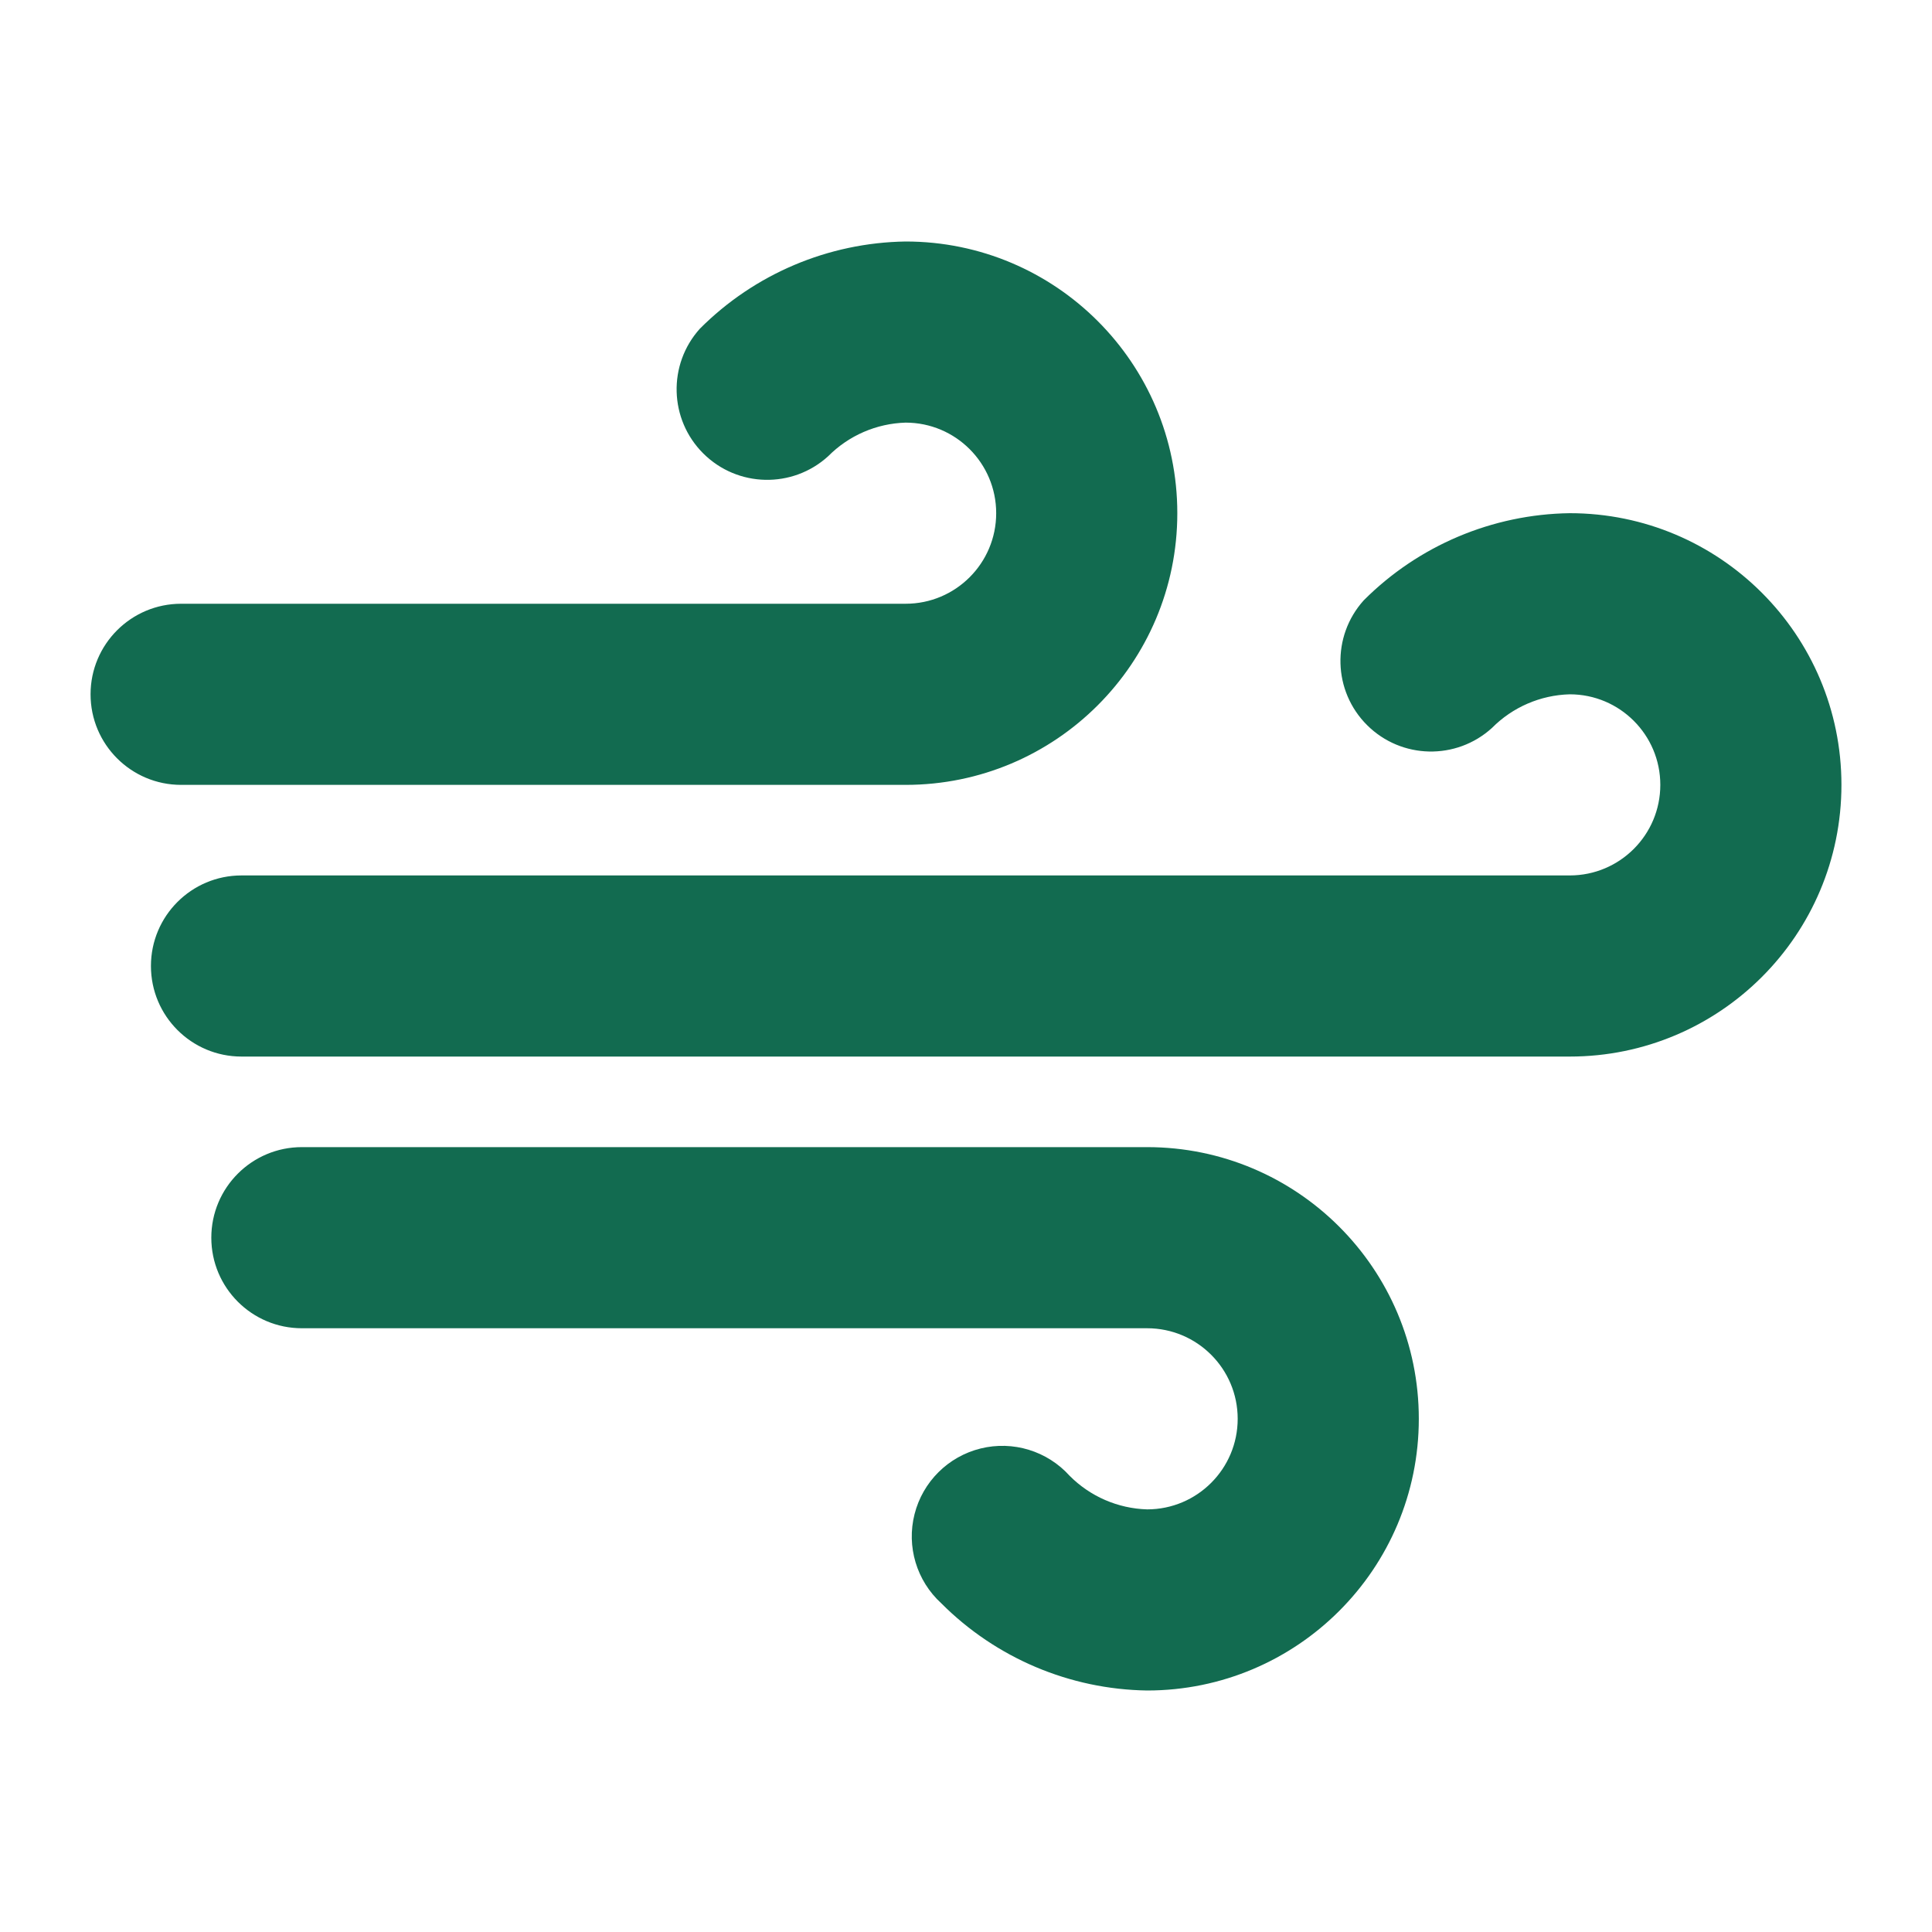
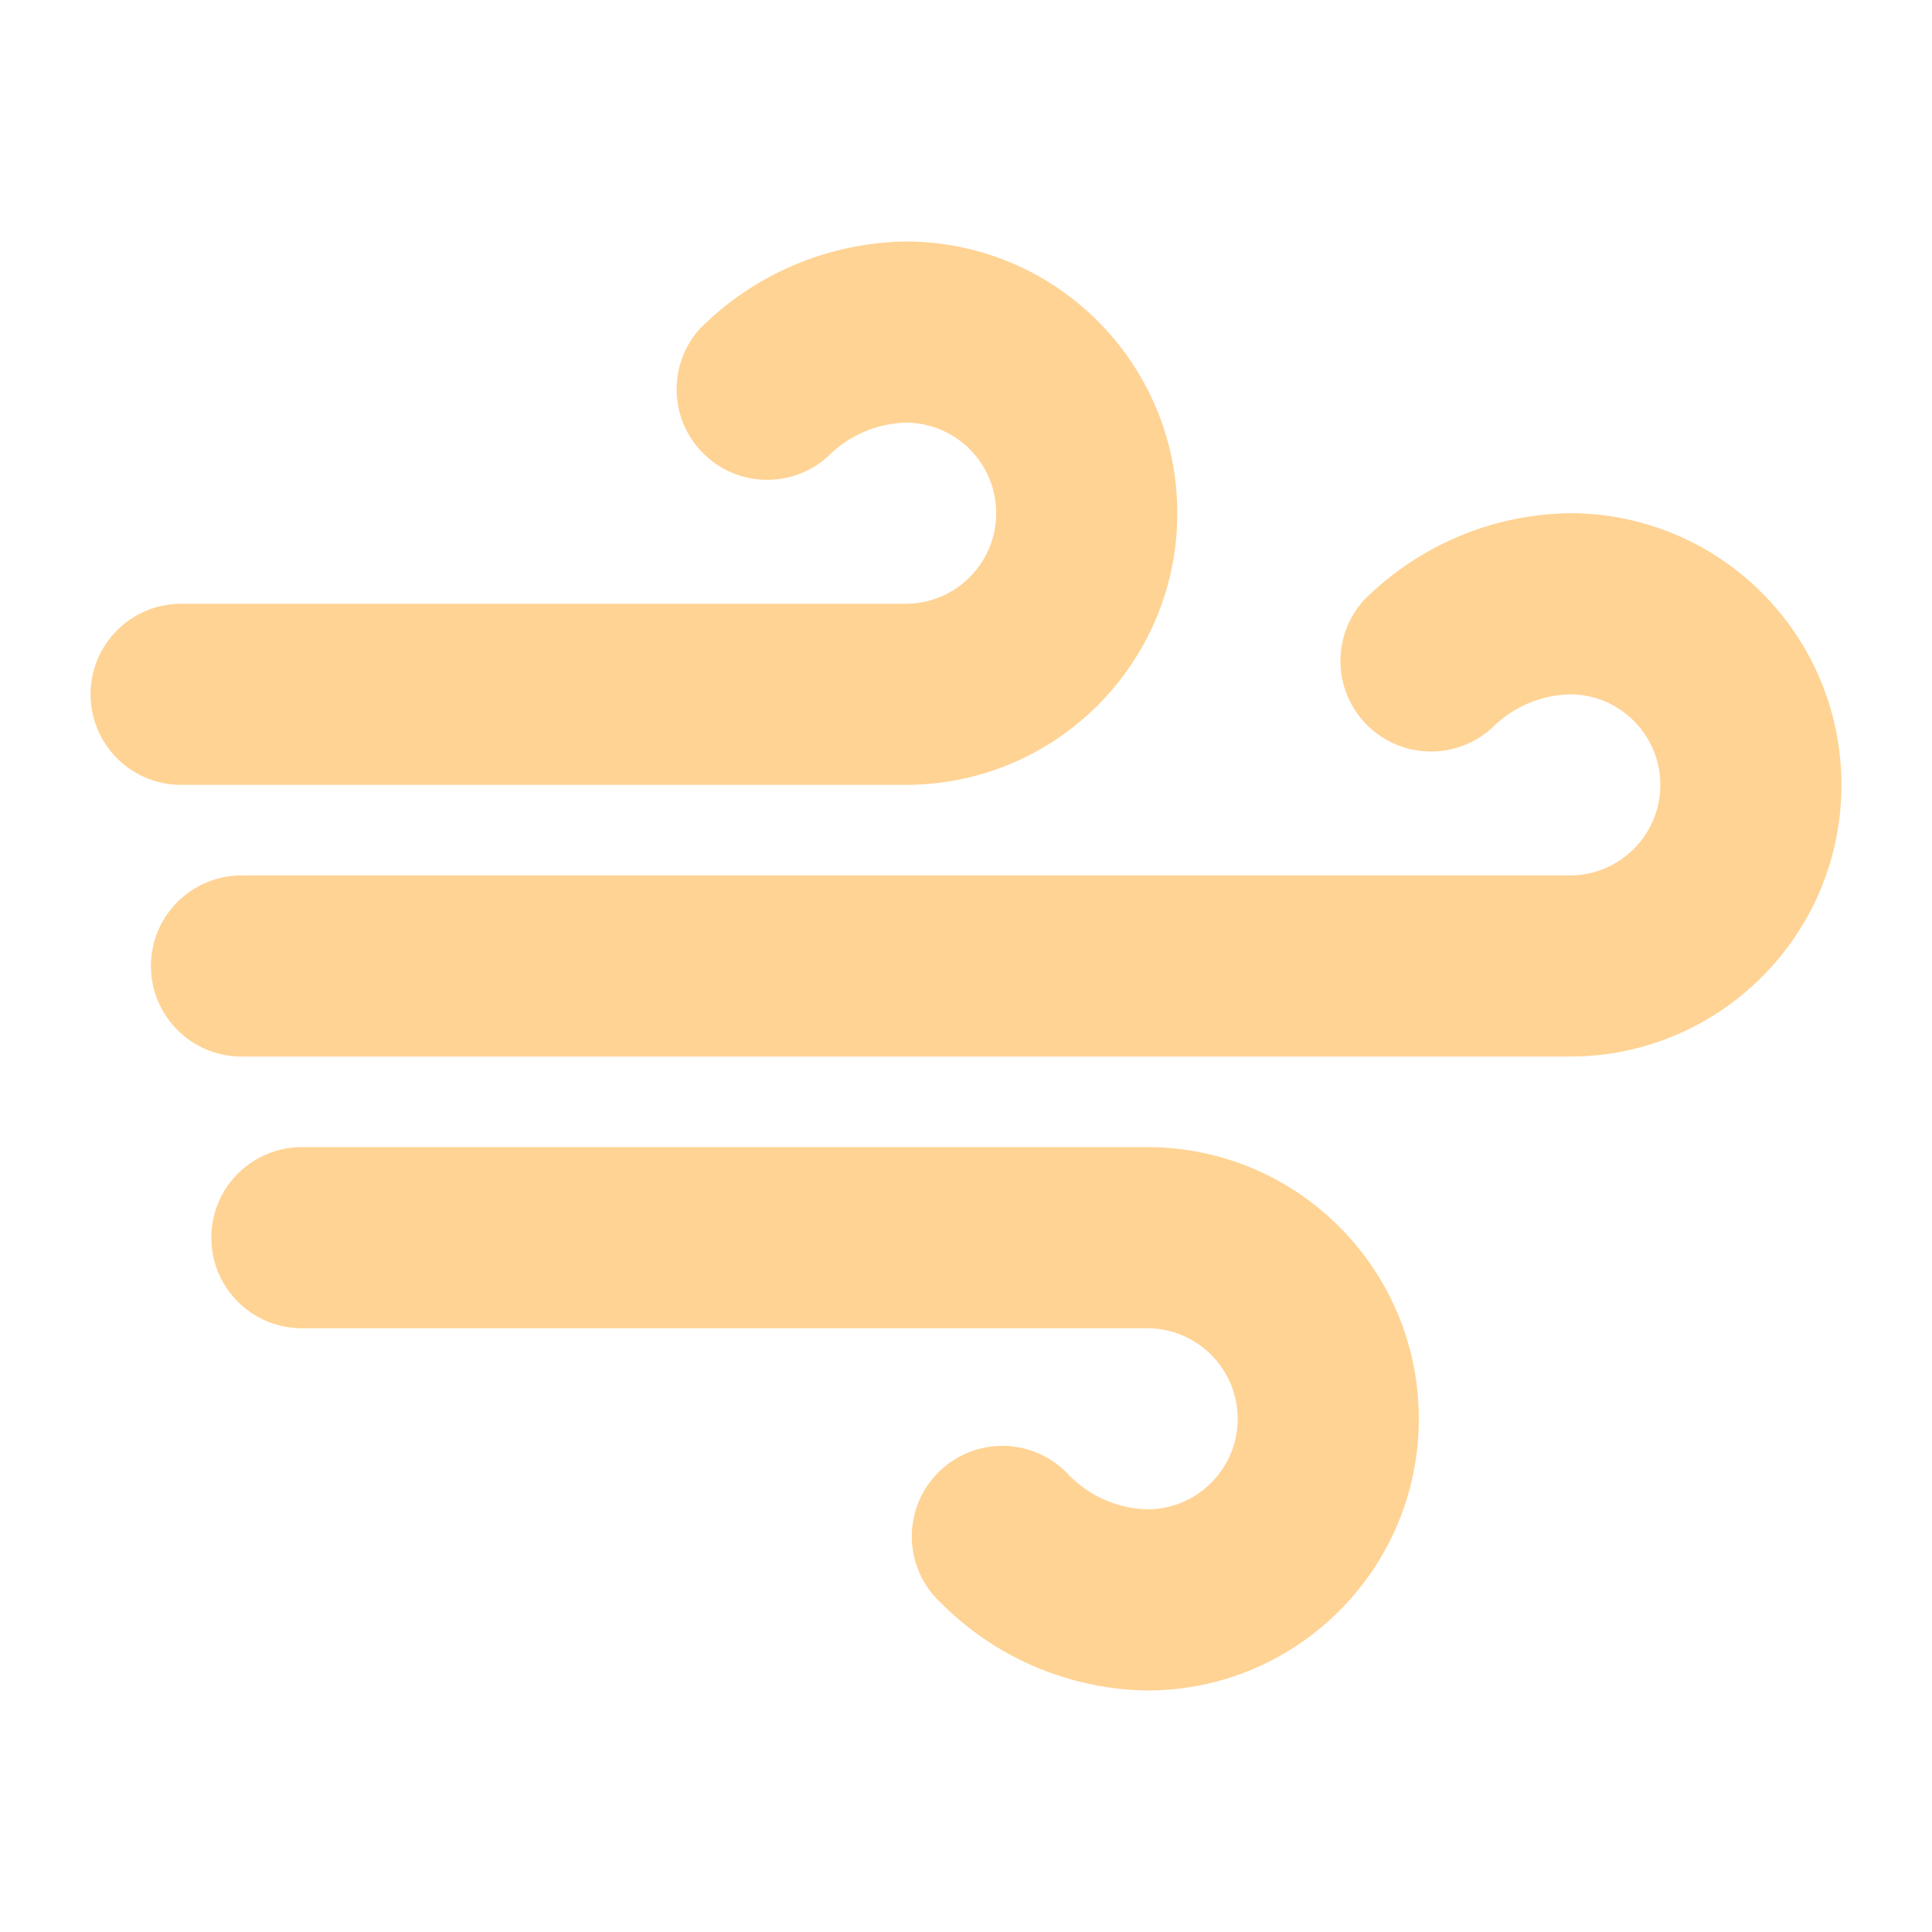
- <svg xmlns="http://www.w3.org/2000/svg" width="32" height="32" fill="#126b50" viewBox="0 0 256 256">
+ <svg xmlns="http://www.w3.org/2000/svg" width="32" height="32" fill="#ffd394" viewBox="0 0 256 256">
  <path d="M24,104a12,12,0,0,1,0-24h96a12,12,0,0,0,0-24,15.07,15.07,0,0,0-10.26,4.45,12,12,0,0,1-17-16.9A39.34,39.34,0,0,1,120,32a36,36,0,0,1,0,72ZM208,68a39.34,39.34,0,0,0-27.3,11.55,12,12,0,0,0,17,16.9A15.07,15.07,0,0,1,208,92a12,12,0,0,1,0,24H32a12,12,0,0,0,0,24H208a36,36,0,0,0,0-72Zm-56,84H40a12,12,0,0,0,0,24H152a12,12,0,0,1,0,24,15.11,15.11,0,0,1-10.27-4.45,12,12,0,1,0-17,16.9A39.34,39.34,0,0,0,152,224a36,36,0,0,0,0-72Z" />
</svg>
